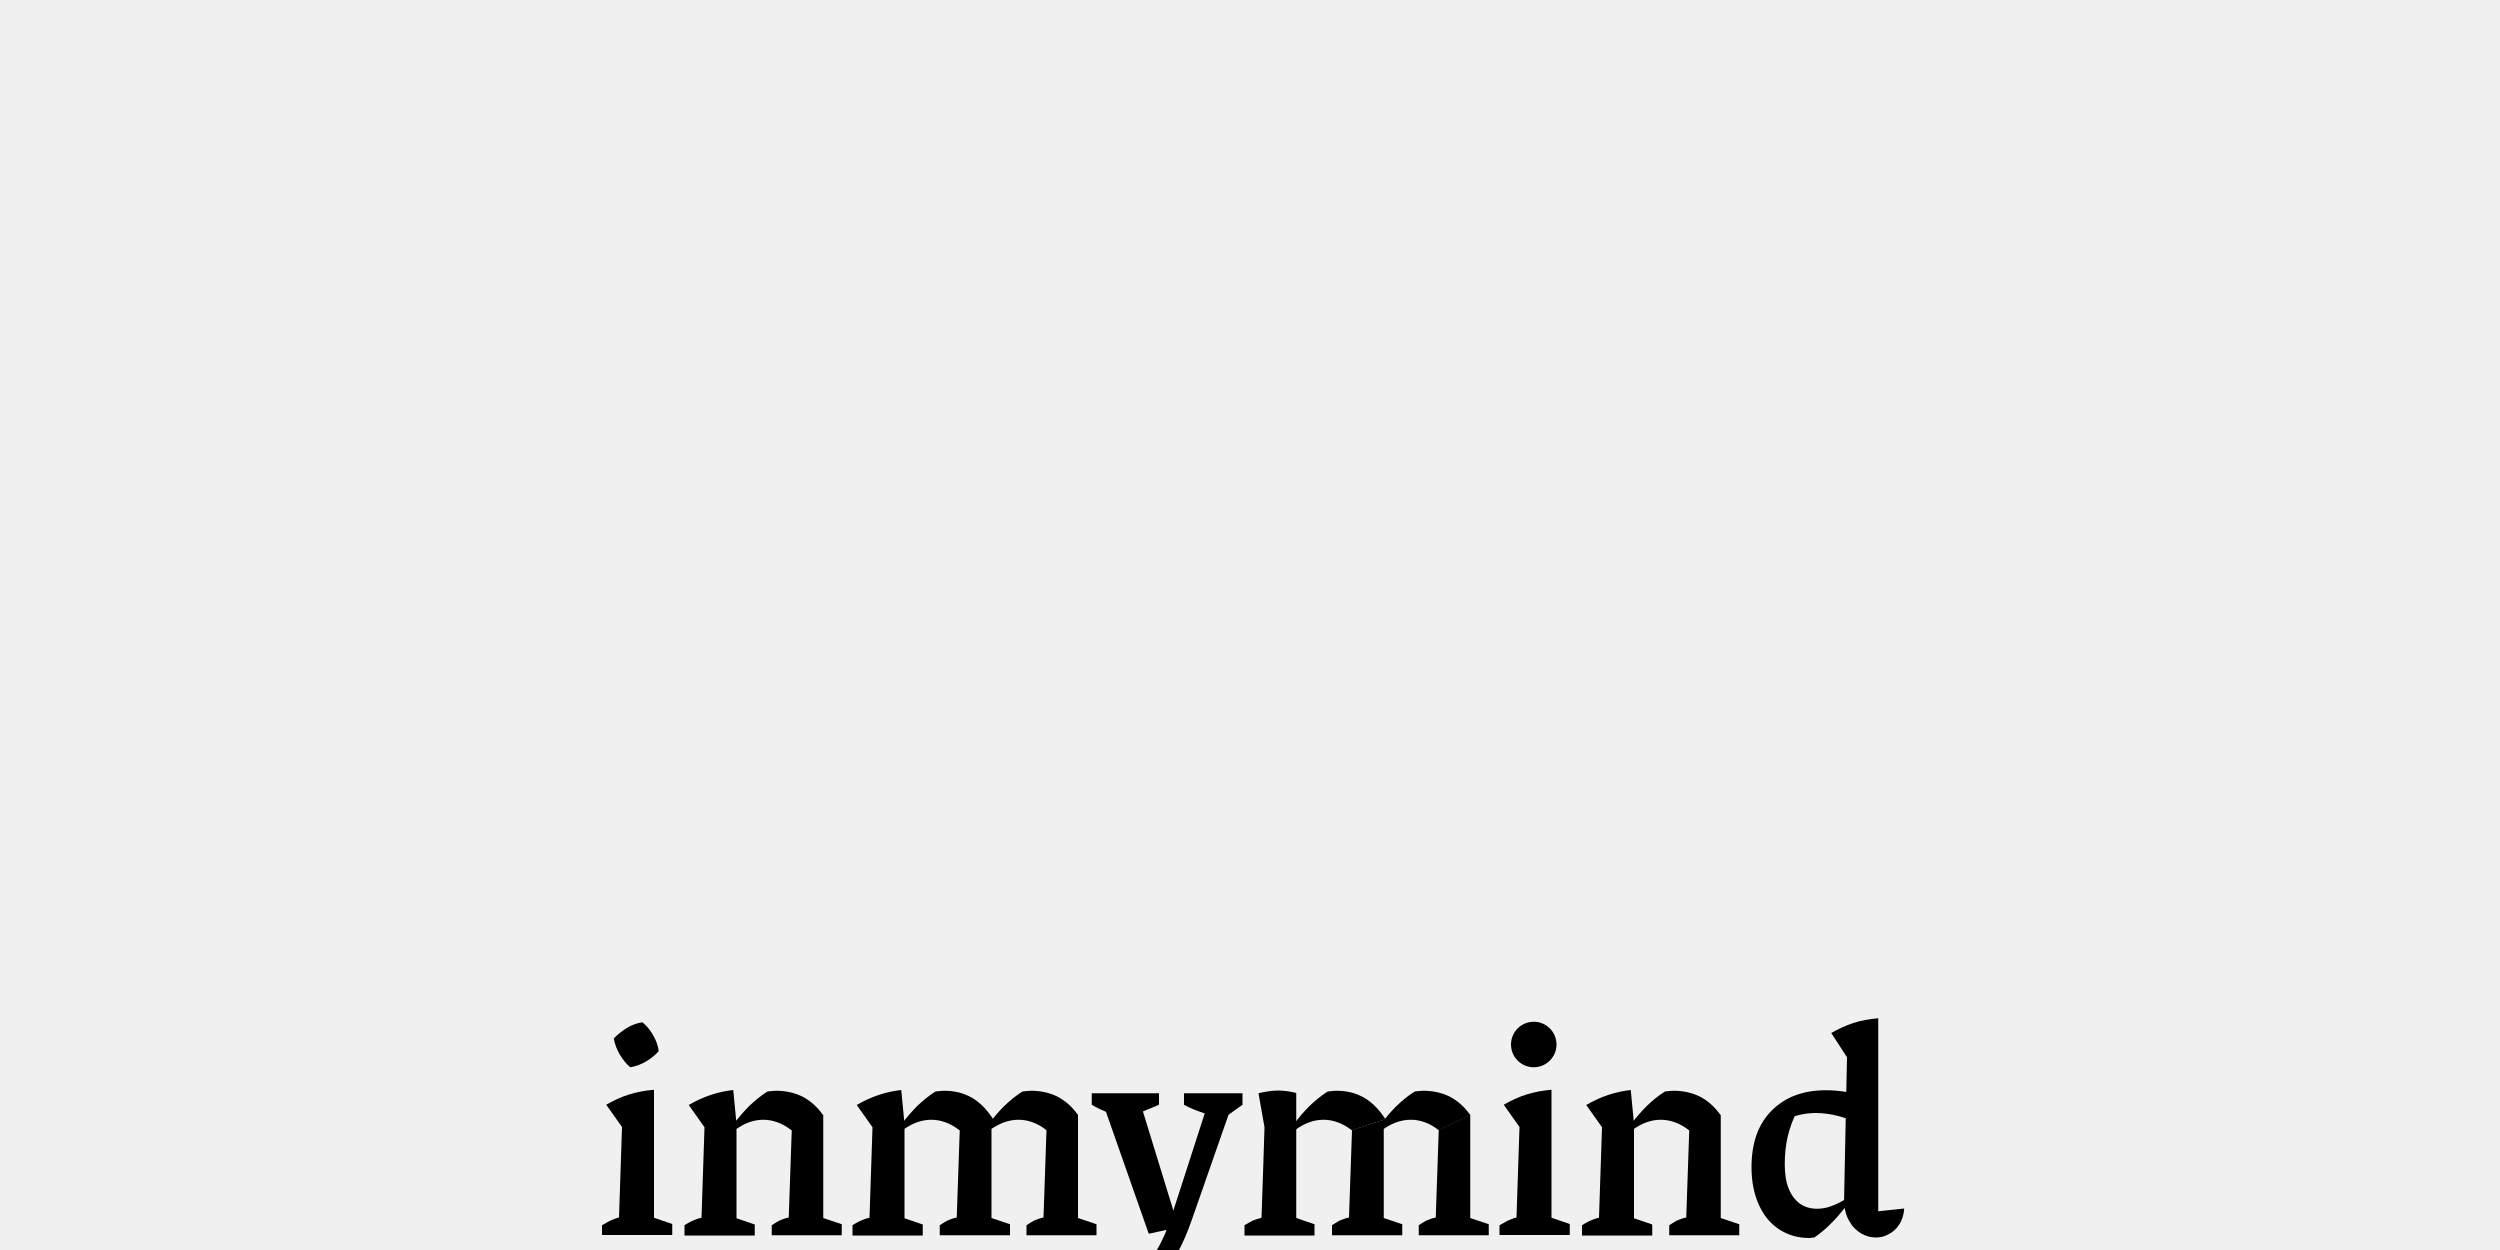
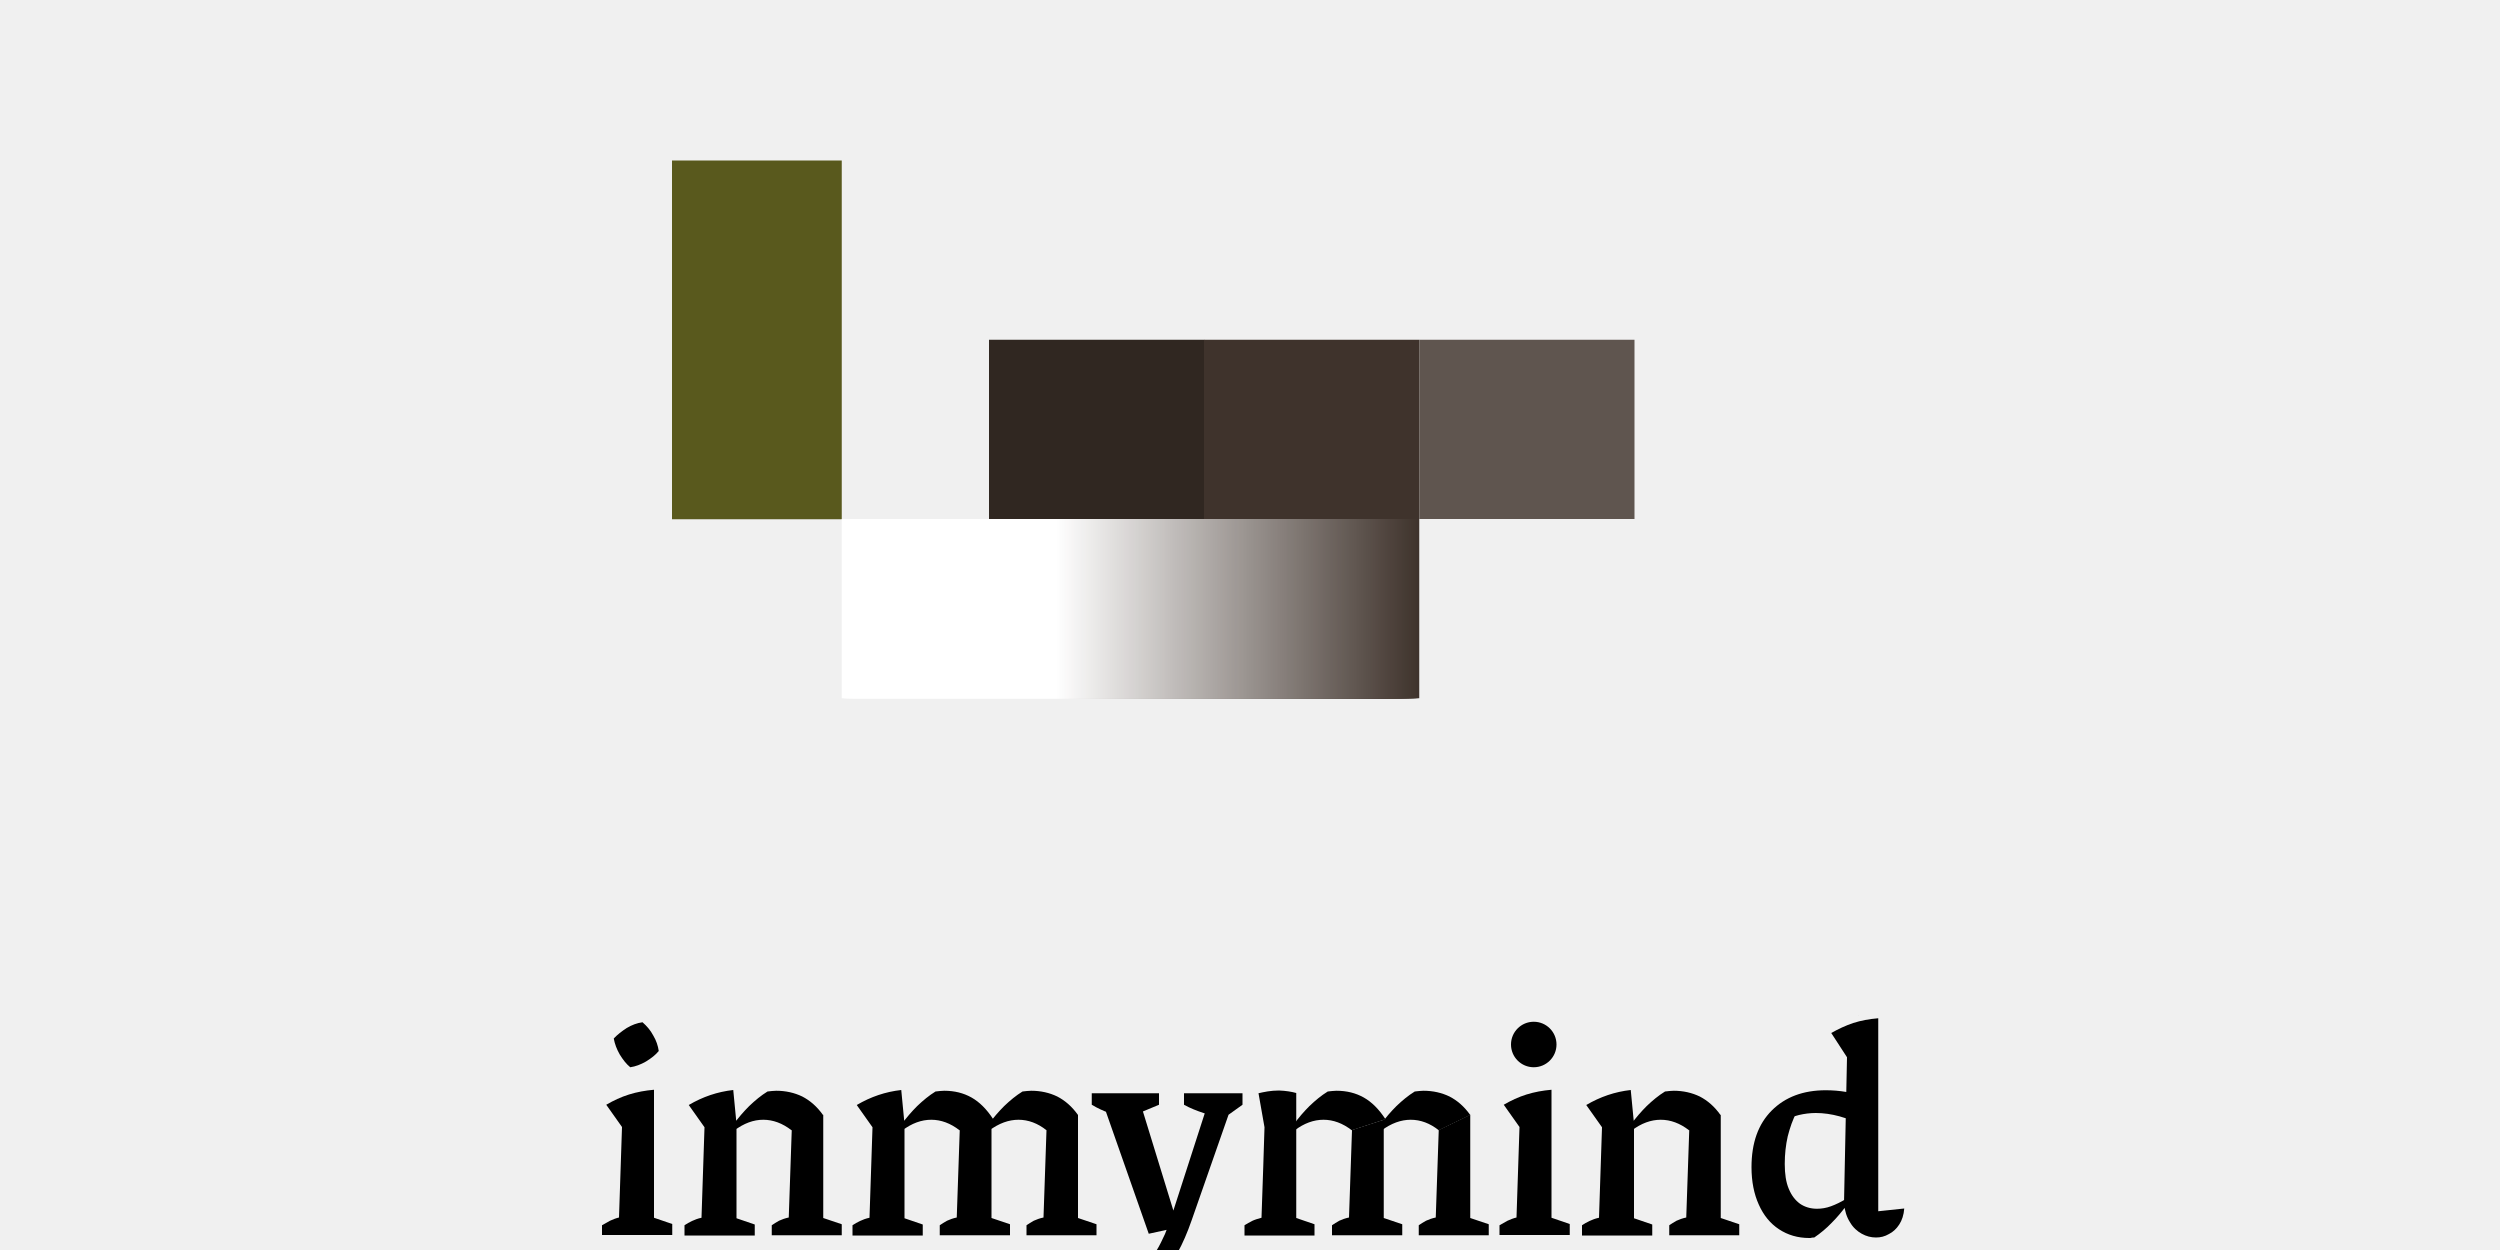
<svg xmlns="http://www.w3.org/2000/svg" version="1.1" id="Livello_1" x="0px" y="0px" viewBox="0 0 1000 500" style="enable-background:new 0 0 1000 500;" xml:space="preserve">
+   <style type="text/css">
+ 	.st0{fill:#59591D;}
+ 	.st1{fill:#302721;}
+ 	.st2{fill:#3F332C;}
+ 	.st3{fill:#5F554F;}
+ 	.st4{fill:#40342D;}
+ 	.st5{fill:#41352E;}
+ 	.st6{fill:#42362F;}
+ 	.st7{fill:#433730;}
+ 	.st8{fill:#443831;}
+ 	.st9{fill:#443932;}
+ 	.st10{fill:#453A33;}
+ 	.st11{fill:#463B34;}
+ 	.st12{fill:#473C35;}
+ 	.st13{fill:#483D36;}
+ 	.st14{fill:#493E37;}
+ 	.st15{fill:#4A3F38;}
+ 	.st16{fill:#4B4039;}
+ 	.st17{fill:#4C413A;}
+ 	.st18{fill:#4D423B;}
+ 	.st19{fill:#4E423C;}
+ 	.st20{fill:#4E433D;}
+ 	.st21{fill:#4F443E;}
+ 	.st22{fill:#50453F;}
+ 	.st23{fill:#514640;}
+ 	.st24{fill:#524741;}
+ 	.st25{fill:#534842;}
+ 	.st26{fill:#544943;}
+ 	.st27{fill:#554A44;}
+ 	.st28{fill:#564B45;}
+ 	.st29{fill:#574C46;}
+ 	.st30{fill:#584D47;}
+ 	.st31{fill:#584E48;}
+ 	.st32{fill:#594F49;}
+ 	.st33{fill:#5A504A;}
+ 	.st34{fill:#5B514B;}
+ 	.st35{fill:#5C524C;}
+ 	.st36{fill:#5D534D;}
+ 	.st37{fill:#5E544E;}
+ 	.st38{fill:#605650;}
+ 	.st39{fill:#615751;}
+ 	.st40{fill:#625852;}
+ 	.st41{fill:#625953;}
+ 	.st42{fill:#635A54;}
+ 	.st43{fill:#645B55;}
+ 	.st44{fill:#655C56;}
+ 	.st45{fill:#665D57;}
+ 	.st46{fill:#675E58;}
+ 	.st47{fill:#685F59;}
+ 	.st48{fill:#695F5A;}
+ 	.st49{fill:#6A605B;}
+ 	.st50{fill:#6B615C;}
+ 	.st51{fill:#6C625D;}
+ 	.st52{fill:#6C635E;}
+ 	.st53{fill:#6D645F;}
+ 	.st54{fill:#6E6560;}
+ 	.st55{fill:#6F6661;}
+ 	.st56{fill:#706762;}
+ 	.st57{fill:#716863;}
+ 	.st58{fill:#726964;}
+ 	.st59{fill:#736A65;}
+ 	.st60{fill:#746B66;}
+ 	.st61{fill:#756C67;}
+ 	.st62{fill:#766D68;}
+ 	.st63{fill:#776E69;}
+ 	.st64{fill:#776F6A;}
+ 	.st65{fill:#78706B;}
+ 	.st66{fill:#79716C;}
+ 	.st67{fill:#7A726D;}
+ 	.st68{fill:#7B736E;}
+ 	.st69{fill:#7C746F;}
+ 	.st70{fill:#7D7570;}
+ 	.st71{fill:#7E7671;}
+ 	.st72{fill:#7F7772;}
+ 	.st73{fill:#807873;}
+ 	.st74{fill:#817974;}
+ 	.st75{fill:#817A75;}
+ 	.st76{fill:#827B76;}
+ 	.st77{fill:#837C77;}
+ 	.st78{fill:#847C78;}
+ 	.st79{fill:#857D79;}
+ 	.st80{fill:#867E7A;}
+ 	.st81{fill:#877F7B;}
+ 	.st82{fill:#88807C;}
+ 	.st83{fill:#89817D;}
+ 	.st84{fill:#8A827E;}
+ 	.st85{fill:#8B837F;}
+ 	.st86{fill:#8B8480;}
+ 	.st87{fill:#8C8581;}
+ 	.st88{fill:#8D8682;}
+ 	.st89{fill:#8E8783;}
+ 	.st90{fill:#8F8884;}
+ 	.st91{fill:#908985;}
+ 	.st92{fill:#918A86;}
+ 	.st93{fill:#928B87;}
+ 	.st94{fill:#938C88;}
+ 	.st95{fill:#948D89;}
+ 	.st96{fill:#958E8A;}
+ 	.st97{fill:#958F8B;}
+ 	.st98{fill:#96908C;}
+ 	.st99{fill:#97918D;}
+ 	.st100{fill:#98928E;}
+ 	.st101{fill:#99938F;}
+ 	.st102{fill:#9A9490;}
+ 	.st103{fill:#9B9591;}
+ 	.st104{fill:#9C9692;}
+ 	.st105{fill:#9D9793;}
+ 	.st106{fill:#9E9894;}
+ 	.st107{fill:#9F9995;}
+ 	.st108{fill:#9F9996;}
+ 	.st109{fill:#A09A97;}
+ 	.st110{fill:#A19B98;}
+ 	.st111{fill:#A29C99;}
+ 	.st112{fill:#A39D9A;}
+ 	.st113{fill:#A49E9B;}
+ 	.st114{fill:#A59F9C;}
+ 	.st115{fill:#A6A09D;}
+ 	.st116{fill:#A7A19E;}
+ 	.st117{fill:#A8A29F;}
+ 	.st118{fill:#A9A3A0;}
+ 	.st119{fill:#A9A4A1;}
+ 	.st120{fill:#AAA5A2;}
+ 	.st121{fill:#ABA6A3;}
+ 	.st122{fill:#ACA7A4;}
+ 	.st123{fill:#ADA8A5;}
+ 	.st124{fill:#AEA9A6;}
+ 	.st125{fill:#AFAAA7;}
+ 	.st126{fill:#B0ABA8;}
+ 	.st127{fill:#B1ACA9;}
+ 	.st128{fill:#B2ADAA;}
+ 	.st129{fill:#B3AEAB;}
+ 	.st130{fill:#B3AFAC;}
+ 	.st131{fill:#B4B0AD;}
+ 	.st132{fill:#B5B1AE;}
+ 	.st133{fill:#B6B2AF;}
+ 	.st134{fill:#B7B3B0;}
+ 	.st135{fill:#B8B4B1;}
+ 	.st136{fill:#B9B5B2;}
+ 	.st137{fill:#BAB6B3;}
+ 	.st138{fill:#BBB6B4;}
+ 	.st139{fill:#BCB7B5;}
+ 	.st140{fill:#BDB8B6;}
+ 	.st141{fill:#BDB9B7;}
+ 	.st142{fill:#BEBAB8;}
+ 	.st143{fill:#BFBBB9;}
+ 	.st144{fill:#C0BCBA;}
+ 	.st145{fill:#C1BDBB;}
+ 	.st146{fill:#C2BEBC;}
+ 	.st147{fill:#C3BFBD;}
+ 	.st148{fill:#C4C0BE;}
+ 	.st149{fill:#C5C1BF;}
+ 	.st150{fill:#C6C2C0;}
+ 	.st151{fill:#C7C3C1;}
+ 	.st152{fill:#C7C4C2;}
+ 	.st153{fill:#C8C5C3;}
+ 	.st154{fill:#C9C6C4;}
+ 	.st155{fill:#CAC7C5;}
+ 	.st156{fill:#CBC8C6;}
+ 	.st157{fill:#CCC9C7;}
+ 	.st158{fill:#CDCAC8;}
+ 	.st159{fill:#CECBC9;}
+ 	.st160{fill:#CFCCCA;}
+ 	.st161{fill:#D0CDCB;}
+ 	.st162{fill:#D1CECC;}
+ 	.st163{fill:#D2CFCD;}
+ 	.st164{fill:#D2D0CE;}
+ 	.st165{fill:#D3D1CF;}
+ 	.st166{fill:#D4D2D0;}
+ 	.st167{fill:#D5D3D1;}
+ 	.st168{fill:#D6D3D2;}
+ 	.st169{fill:#D7D4D3;}
+ 	.st170{fill:#D8D5D4;}
+ 	.st171{fill:#D9D6D5;}
+ 	.st172{fill:#DAD7D6;}
+ 	.st173{fill:#DBD8D7;}
+ 	.st174{fill:#DCD9D8;}
+ 	.st175{fill:#DCDAD9;}
+ 	.st176{fill:#DDDBDA;}
+ 	.st177{fill:#DEDCDB;}
+ 	.st178{fill:#DFDDDC;}
+ 	.st179{fill:#E0DEDD;}
+ 	.st180{fill:#E1DFDE;}
+ 	.st181{fill:#E2E0DF;}
+ 	.st182{fill:#E3E1E0;}
+ 	.st183{fill:#E4E2E1;}
+ 	.st184{fill:#E5E3E2;}
+ 	.st185{fill:#E6E4E3;}
+ 	.st186{fill:#E6E5E4;}
+ 	.st187{fill:#E7E6E5;}
+ 	.st188{fill:#E8E7E6;}
+ 	.st189{fill:#E9E8E7;}
+ 	.st190{fill:#EAE9E8;}
+ 	.st191{fill:#EBEAE9;}
+ 	.st192{fill:#ECEBEA;}
+ 	.st193{fill:#EDECEB;}
+ 	.st194{fill:#EEEDEC;}
+ 	.st195{fill:#EFEEED;}
+ 	.st196{fill:#F0EFEE;}
+ 	.st197{fill:#F0F0EF;}
+ 	.st198{fill:#F1F0F0;}
+ 	.st199{fill:#F2F1F1;}
+ 	.st200{fill:#F3F2F2;}
+ 	.st201{fill:#F4F3F3;}
+ 	.st202{fill:#F5F4F4;}
+ 	.st203{fill:#F6F5F5;}
+ 	.st204{fill:#F7F6F6;}
+ 	.st205{fill:#F8F7F7;}
+ 	.st206{fill:#F9F8F8;}
+ 	.st207{fill:#FAF9F9;}
+ 	.st208{fill:#FAFAFA;}
+ 	.st209{fill:#FBFBFB;}
+ 	.st210{fill:#FCFCFC;}
+ 	.st211{fill:#FDFDFD;}
+ 	.st212{fill:#FEFEFE;}
+ 	.st213{fill:#FFFFFF;}
+ </style>
  <g>
    <path d="M240.8,494.2v-4.1c1-0.6,2.1-1.2,3.2-1.8c1.1-0.5,2.3-1,3.6-1.3l1.2-36.2l-6.3-8.9c2.9-1.7,5.9-3.1,9.1-4.1   c3.2-1,6.5-1.6,10-1.9v51.2l7.3,2.5v4.4H240.8z M257,408.9c1.7,1.5,3.2,3.2,4.3,5.3c1.2,2,1.9,4.1,2.2,6.2c-1.3,1.6-3,2.9-5.1,4.2   c-2.1,1.2-4.2,2-6.3,2.3c-1.6-1.3-2.9-3-4.2-5.1c-1.2-2.1-2-4.2-2.4-6.4c1.5-1.6,3.2-2.9,5.2-4.2C252.7,410,254.8,409.2,257,408.9z   " />
    <path d="M273.8,494.2v-4.1c0.9-0.6,1.9-1.2,3-1.7c1.1-0.5,2.3-1,3.8-1.3l1.2-36.2l-6.3-8.9c5.6-3.3,11.5-5.3,17.8-6l1.3,13.5v37.8   l7.3,2.5v4.4H273.8z M293.7,452.2l-0.4-2.3c2-2.8,4.2-5.3,6.4-7.5c2.3-2.2,4.7-4.2,7.3-5.8c0.6-0.1,1.2-0.1,1.8-0.2   c0.6,0,1.1-0.1,1.7-0.1c3.8,0,7.3,0.8,10.4,2.3c3.1,1.6,5.9,4,8.3,7.4l-12.6,6.1c-3.6-2.8-7.4-4.2-11.3-4.2   C301.4,447.9,297.6,449.3,293.7,452.2z M308.7,494.2v-4.1c0.9-0.6,1.8-1.2,2.9-1.8c1.1-0.5,2.4-1,3.9-1.3l1.2-35l12.6-6.1v41.3   l7.4,2.5v4.4H308.7z" />
    <path d="M341,494.2v-4.1c0.9-0.6,1.9-1.2,3-1.7c1.1-0.5,2.3-1,3.8-1.3l1.2-36.2l-6.3-8.9c5.6-3.3,11.5-5.3,17.8-6l1.3,13.5v37.8   l7.3,2.5v4.4H341z M383.8,452.1c-3.6-2.8-7.4-4.2-11.3-4.2c-3.9,0-7.8,1.4-11.6,4.3l-0.4-2.3c2-2.8,4.2-5.3,6.4-7.5   c2.3-2.2,4.7-4.2,7.3-5.8c0.6-0.1,1.2-0.1,1.8-0.2c0.6,0,1.1-0.1,1.7-0.1c4.1,0,7.7,0.9,10.9,2.7c3.2,1.8,6.1,4.7,8.7,8.7   L383.8,452.1z M375.9,494.2v-4.1c0.9-0.6,1.8-1.2,2.9-1.8c1.1-0.5,2.4-1,3.9-1.3l1.2-35l13.6-4.4l-0.9,2.2v37.4l7.4,2.5v4.4H375.9z    M418.6,452.1c-3.5-2.8-7.3-4.2-11.2-4.2c-3.9,0-7.8,1.4-11.7,4.3l-0.4-2.3c2-2.8,4.2-5.3,6.4-7.5c2.3-2.2,4.7-4.2,7.3-5.8   c0.6-0.1,1.2-0.1,1.8-0.2c0.6,0,1.1-0.1,1.7-0.1c3.8,0,7.3,0.8,10.4,2.3c3.1,1.6,5.9,4,8.3,7.4L418.6,452.1z M410.6,494.2v-4.1   c0.9-0.6,1.8-1.2,2.9-1.8c1.1-0.5,2.4-1,3.9-1.3l1.2-35l12.6-6.1v41.3l7.4,2.5v4.4H410.6z" />
    <path d="M434.5,515.1l0.8-9.4l22.3,1.5c1.9-2.4,3.6-4.7,4.9-6.8c1.3-2.1,2.4-4.4,3.5-6.8c1-2.4,2-5.2,3-8.3l15.1-46.8h9.9   L476.7,488c-3.5,10.1-7.6,17.5-12.4,22.3c-4.8,4.8-10.5,7.3-17.1,7.3c-1.9,0-3.9-0.2-6-0.6C439.1,516.5,436.8,515.9,434.5,515.1z    M450.9,447.2c-2.5-0.5-4.9-1.1-7.3-2c-2.3-0.9-4.6-1.9-6.9-3.3v-4.6h26.9v4.6L450.9,447.2z M459.5,493.5l-19.3-55h15.1l16.1,52.4   L459.5,493.5z M489.6,447.2c-2.7-0.5-5.5-1.1-8.2-2c-2.7-0.9-5.3-1.9-7.8-3.3v-4.6H497v4.6L489.6,447.2z" />
    <path d="M540.7,452.1c-3.6-2.8-7.4-4.2-11.3-4.2c-3.9,0-7.8,1.4-11.6,4.3l-0.4-2.3c2-2.8,4.2-5.3,6.4-7.5c2.3-2.2,4.7-4.2,7.3-5.8   c0.6-0.1,1.2-0.1,1.8-0.2c0.6,0,1.1-0.1,1.7-0.1c4.1,0,7.7,0.9,10.9,2.7c3.2,1.8,6.1,4.7,8.7,8.7L540.7,452.1z" />
    <path d="M532.8,494.2v-4.1c0.9-0.6,1.8-1.2,2.9-1.8c1.1-0.5,2.4-1,3.9-1.3l1.2-35l13.6-4.4l-0.9,2.2v37.4l7.4,2.5v4.4H532.8z" />
    <path d="M575.5,452.1c-3.5-2.8-7.3-4.2-11.2-4.2c-3.9,0-7.8,1.4-11.7,4.3l-0.4-2.3c2-2.8,4.2-5.3,6.4-7.5c2.3-2.2,4.7-4.2,7.3-5.8   c0.6-0.1,1.2-0.1,1.8-0.2c0.6,0,1.1-0.1,1.7-0.1c3.8,0,7.3,0.8,10.4,2.3c3.1,1.6,5.9,4,8.3,7.4L575.5,452.1z" />
    <path d="M567.5,494.2v-4.1c0.9-0.6,1.8-1.2,2.9-1.8c1.1-0.5,2.4-1,3.9-1.3l1.2-35l12.6-6.1v41.3l7.4,2.5v4.4H567.5z" />
    <path d="M503.4,437.3l2.4,13.6l-0.5,15.8l-0.7,20.4c-1.5,0.4-2.8,0.8-3.8,1.3c-1,0.5-2,1.1-3,1.7v4.1h28v-4.5l-7.3-2.5l0-50   c-1.8-0.5-4.1-0.9-6.9-1C508.3,436.2,505.5,436.8,503.4,437.3z" />
    <path d="M599.8,494.2v-4.1c1-0.6,2.1-1.2,3.2-1.8c1.1-0.5,2.3-1,3.6-1.3l1.2-36.2l-6.3-8.9c2.9-1.7,5.9-3.1,9.1-4.1   c3.2-1,6.5-1.6,10-1.9v51.2l7.3,2.5v4.4H599.8z" />
    <path d="M632.8,494.2v-4.1c0.9-0.6,1.9-1.2,3-1.7c1.1-0.5,2.3-1,3.8-1.3l1.2-36.2l-6.3-8.9c5.6-3.3,11.5-5.3,17.8-6l1.3,13.5v37.8   l7.3,2.5v4.4H632.8z M652.7,452.2l-0.4-2.3c2-2.8,4.2-5.3,6.4-7.5c2.3-2.2,4.7-4.2,7.3-5.8c0.6-0.1,1.2-0.1,1.8-0.2   c0.6,0,1.1-0.1,1.7-0.1c3.8,0,7.3,0.8,10.4,2.3c3.1,1.6,5.9,4,8.3,7.4l-12.6,6.1c-3.6-2.8-7.4-4.2-11.3-4.2   C660.4,447.9,656.5,449.3,652.7,452.2z M667.7,494.2v-4.1c0.9-0.6,1.8-1.2,2.9-1.8c1.1-0.5,2.4-1,3.9-1.3l1.2-35l12.6-6.1v41.3   l7.4,2.5v4.4H667.7z" />
    <path d="M723.7,495.2c-4.6,0-8.6-1.2-12.1-3.5c-3.5-2.3-6.2-5.6-8.1-9.9c-1.9-4.2-2.9-9.2-2.9-14.9c0-9.8,2.7-17.3,8.1-22.7   s12.6-8.1,21.6-8.1c2.7,0,5.4,0.2,8.3,0.7c2.9,0.5,5.8,1.2,8.9,2.1l-1.8,11.6c-6.7-3.5-13.2-5.3-19.4-5.3c-2.3,0-4.6,0.3-6.7,0.8   c-2.1,0.5-4.3,1.4-6.4,2.5l5.4-3.5c-1.5,2.8-2.6,6-3.5,9.5c-0.8,3.5-1.2,7.2-1.2,11.1c0,4,0.5,7.3,1.6,9.9c1.1,2.7,2.6,4.6,4.5,6   c1.9,1.3,4.2,2,6.8,2c1.8,0,3.7-0.3,5.6-1c1.9-0.7,4-1.7,6.1-3v2.8c-1.7,2.3-3.6,4.6-5.8,6.8c-2.1,2.2-4.5,4.2-7,5.9   c-0.4,0-0.7,0-1.1,0.1C724.4,495.2,724.1,495.2,723.7,495.2z M750.4,495c-2,0-3.9-0.5-5.7-1.5s-3.5-2.5-4.7-4.6   c-1.3-2-2.1-4.5-2.4-7.5l1.2-58.5l-6.3-9.7c2.8-1.6,5.8-3,8.8-4c3.1-1,6.4-1.6,10-1.9v77.2l10.4-1.1c-0.2,2.6-0.9,4.7-2,6.4   c-1.1,1.7-2.5,3-4.1,3.8C753.9,494.6,752.2,495,750.4,495z M743.4,406.3l-0.1-0.1h0.1V406.3z" />
  </g>
  <circle cx="613.5" cy="417.8" r="9.1" />
+   <rect x="268.8" y="64.2" class="st0" width="67.9" height="143.5" />
+   <rect x="395.6" y="135.9" class="st1" width="86.1" height="71.7" />
+   <rect x="481.6" y="135.9" class="st2" width="86.1" height="71.7" />
+   <rect x="567.7" y="135.9" class="st3" width="86.1" height="71.7" />
+   <g>
+     <rect x="481.6" y="207.6" class="st2" width="86.1" height="71.7" />
+     <rect x="480.9" y="207.6" class="st4" width="86.1" height="71.7" />
+     <rect x="480.2" y="207.6" class="st5" width="86.1" height="71.7" />
+     <rect x="479.6" y="207.6" class="st6" width="86.1" height="71.7" />
+     <rect x="478.9" y="207.6" class="st7" width="86.1" height="71.7" />
+     <rect x="478.2" y="207.6" class="st8" width="86.1" height="71.7" />
+     <rect x="477.5" y="207.6" class="st9" width="86.1" height="71.7" />
+     <rect x="476.8" y="207.6" class="st10" width="86.1" height="71.7" />
+     <rect x="476.1" y="207.6" class="st11" width="86.1" height="71.7" />
+     <rect x="475.4" y="207.6" class="st12" width="86.1" height="71.7" />
+     <rect x="474.7" y="207.6" class="st13" width="86.1" height="71.7" />
+     <rect x="474.1" y="207.6" class="st14" width="86.1" height="71.7" />
+     <rect x="473.4" y="207.6" class="st15" width="86.1" height="71.7" />
+     <rect x="472.7" y="207.6" class="st16" width="86.1" height="71.7" />
+     <rect x="472" y="207.6" class="st17" width="86.1" height="71.7" />
+     <rect x="471.3" y="207.6" class="st18" width="86.1" height="71.7" />
+     <rect x="470.6" y="207.6" class="st19" width="86.1" height="71.7" />
+     <rect x="469.9" y="207.6" class="st20" width="86.1" height="71.7" />
+     <rect x="469.3" y="207.6" class="st21" width="86.1" height="71.7" />
+     <rect x="468.6" y="207.6" class="st22" width="86.1" height="71.7" />
+     <rect x="467.9" y="207.6" class="st23" width="86.1" height="71.7" />
+     <rect x="467.2" y="207.6" class="st24" width="86.1" height="71.7" />
+     <rect x="466.5" y="207.6" class="st25" width="86.1" height="71.7" />
+     <rect x="465.8" y="207.6" class="st26" width="86.1" height="71.7" />
+     <rect x="465.1" y="207.6" class="st27" width="86.1" height="71.7" />
+     <rect x="464.4" y="207.6" class="st28" width="86.1" height="71.7" />
+     <rect x="463.8" y="207.6" class="st29" width="86.1" height="71.7" />
+     <rect x="463.1" y="207.6" class="st30" width="86.1" height="71.7" />
+     <rect x="462.4" y="207.6" class="st31" width="86.1" height="71.7" />
+     <rect x="461.7" y="207.6" class="st32" width="86.1" height="71.7" />
+     <rect x="461" y="207.6" class="st33" width="86.1" height="71.7" />
+     <rect x="460.3" y="207.6" class="st34" width="86.1" height="71.7" />
+     <rect x="459.6" y="207.6" class="st35" width="86.1" height="71.7" />
+     <rect x="458.9" y="207.6" class="st36" width="86.1" height="71.7" />
+     <rect x="458.3" y="207.6" class="st37" width="86.1" height="71.7" />
+     <rect x="457.6" y="207.6" class="st3" width="86.1" height="71.7" />
+     <rect x="456.9" y="207.6" class="st38" width="86.1" height="71.7" />
+     <rect x="456.2" y="207.6" class="st39" width="86.1" height="71.7" />
+     <rect x="455.5" y="207.6" class="st40" width="86.1" height="71.7" />
+     <rect x="454.8" y="207.6" class="st41" width="86.1" height="71.7" />
+     <rect x="454.1" y="207.6" class="st42" width="86.1" height="71.7" />
+     <rect x="453.5" y="207.6" class="st43" width="86.1" height="71.7" />
+     <rect x="452.8" y="207.6" class="st44" width="86.1" height="71.7" />
+     <rect x="452.1" y="207.6" class="st45" width="86.1" height="71.7" />
+     <rect x="451.4" y="207.6" class="st46" width="86.1" height="71.7" />
+     <rect x="450.7" y="207.6" class="st47" width="86.1" height="71.7" />
+     <rect x="450" y="207.6" class="st48" width="86.1" height="71.7" />
+     <rect x="449.3" y="207.6" class="st49" width="86.1" height="71.7" />
+     <rect x="448.6" y="207.6" class="st50" width="86.1" height="71.7" />
+     <rect x="448" y="207.6" class="st51" width="86.1" height="71.7" />
+     <rect x="447.3" y="207.6" class="st52" width="86.1" height="71.7" />
+     <rect x="446.6" y="207.6" class="st53" width="86.1" height="71.7" />
+     <rect x="445.9" y="207.6" class="st54" width="86.1" height="71.7" />
+     <rect x="445.2" y="207.6" class="st55" width="86.1" height="71.7" />
+     <rect x="444.5" y="207.6" class="st56" width="86.1" height="71.7" />
+     <rect x="443.8" y="207.6" class="st57" width="86.1" height="71.7" />
+     <rect x="443.1" y="207.6" class="st58" width="86.1" height="71.7" />
+     <rect x="442.5" y="207.6" class="st59" width="86.1" height="71.7" />
+     <rect x="441.8" y="207.6" class="st60" width="86.1" height="71.7" />
+     <rect x="441.1" y="207.6" class="st61" width="86.1" height="71.7" />
+     <rect x="440.4" y="207.6" class="st62" width="86.1" height="71.7" />
+     <rect x="439.7" y="207.6" class="st63" width="86.1" height="71.7" />
+     <rect x="439" y="207.6" class="st64" width="86.1" height="71.7" />
+     <rect x="438.3" y="207.6" class="st65" width="86.1" height="71.7" />
+     <rect x="437.7" y="207.6" class="st66" width="86.1" height="71.7" />
+     <rect x="437" y="207.6" class="st67" width="86.1" height="71.7" />
+     <rect x="436.3" y="207.6" class="st68" width="86.1" height="71.7" />
+     <rect x="435.6" y="207.6" class="st69" width="86.1" height="71.7" />
+     <rect x="434.9" y="207.6" class="st70" width="86.1" height="71.7" />
+     <rect x="434.2" y="207.6" class="st71" width="86.1" height="71.7" />
+     <rect x="433.5" y="207.6" class="st72" width="86.1" height="71.7" />
+     <rect x="432.8" y="207.6" class="st73" width="86.1" height="71.7" />
+     <rect x="432.2" y="207.6" class="st74" width="86.1" height="71.7" />
+     <rect x="431.5" y="207.6" class="st75" width="86.1" height="71.7" />
+     <rect x="430.8" y="207.6" class="st76" width="86.1" height="71.7" />
+     <rect x="430.1" y="207.6" class="st77" width="86.1" height="71.7" />
+     <rect x="429.4" y="207.6" class="st78" width="86.1" height="71.7" />
+     <rect x="428.7" y="207.6" class="st79" width="86.1" height="71.7" />
+     <rect x="428" y="207.6" class="st80" width="86.1" height="71.7" />
+     <rect x="427.3" y="207.6" class="st81" width="86.1" height="71.7" />
+     <rect x="426.7" y="207.6" class="st82" width="86.1" height="71.7" />
+     <rect x="426" y="207.6" class="st83" width="86.1" height="71.7" />
+     <rect x="425.3" y="207.6" class="st84" width="86.1" height="71.7" />
+     <rect x="424.6" y="207.6" class="st85" width="86.1" height="71.7" />
+     <rect x="423.9" y="207.6" class="st86" width="86.1" height="71.7" />
+     <rect x="423.2" y="207.6" class="st87" width="86.1" height="71.7" />
+     <rect x="422.5" y="207.6" class="st88" width="86.1" height="71.7" />
+     <rect x="421.9" y="207.6" class="st89" width="86.1" height="71.7" />
+     <rect x="421.2" y="207.6" class="st90" width="86.1" height="71.7" />
+     <rect x="420.5" y="207.6" class="st91" width="86.1" height="71.7" />
+     <rect x="419.8" y="207.6" class="st92" width="86.1" height="71.7" />
+     <rect x="419.1" y="207.6" class="st93" width="86.1" height="71.7" />
+     <rect x="418.4" y="207.6" class="st94" width="86.1" height="71.7" />
+     <rect x="417.7" y="207.6" class="st95" width="86.1" height="71.7" />
+     <rect x="417" y="207.6" class="st96" width="86.1" height="71.7" />
+     <rect x="416.4" y="207.6" class="st97" width="86.1" height="71.7" />
+     <rect x="415.7" y="207.6" class="st98" width="86.1" height="71.7" />
+     <rect x="415" y="207.6" class="st99" width="86.1" height="71.7" />
+     <rect x="414.3" y="207.6" class="st100" width="86.1" height="71.7" />
+     <rect x="413.6" y="207.6" class="st101" width="86.1" height="71.7" />
+     <rect x="412.9" y="207.6" class="st102" width="86.1" height="71.7" />
+     <rect x="412.2" y="207.6" class="st103" width="86.1" height="71.7" />
+     <rect x="411.5" y="207.6" class="st104" width="86.1" height="71.7" />
+     <rect x="410.9" y="207.6" class="st105" width="86.1" height="71.7" />
+     <rect x="410.2" y="207.6" class="st106" width="86.1" height="71.7" />
+     <rect x="409.5" y="207.6" class="st107" width="86.1" height="71.7" />
+     <rect x="408.8" y="207.6" class="st108" width="86.1" height="71.7" />
+     <rect x="408.1" y="207.6" class="st109" width="86.1" height="71.7" />
+     <rect x="407.4" y="207.6" class="st110" width="86.1" height="71.7" />
+     <rect x="406.7" y="207.6" class="st111" width="86.1" height="71.7" />
+     <rect x="406.1" y="207.6" class="st112" width="86.1" height="71.7" />
+     <rect x="405.4" y="207.6" class="st113" width="86.1" height="71.7" />
+     <rect x="404.7" y="207.6" class="st114" width="86.1" height="71.7" />
+     <rect x="404" y="207.6" class="st115" width="86.1" height="71.7" />
+     <rect x="403.3" y="207.6" class="st116" width="86.1" height="71.7" />
+     <rect x="402.6" y="207.6" class="st117" width="86.1" height="71.7" />
+     <rect x="401.9" y="207.6" class="st118" width="86.1" height="71.7" />
+     <rect x="401.2" y="207.6" class="st119" width="86.1" height="71.7" />
+     <rect x="400.6" y="207.6" class="st120" width="86.1" height="71.7" />
+     <rect x="399.9" y="207.6" class="st121" width="86.1" height="71.7" />
+     <rect x="399.2" y="207.6" class="st122" width="86.1" height="71.7" />
+     <rect x="398.5" y="207.6" class="st123" width="86.1" height="71.7" />
+     <rect x="397.8" y="207.6" class="st124" width="86.1" height="71.7" />
+     <rect x="397.1" y="207.6" class="st125" width="86.1" height="71.7" />
+     <rect x="396.4" y="207.6" class="st126" width="86.1" height="71.7" />
+     <rect x="395.7" y="207.6" class="st127" width="86.1" height="71.7" />
+     <rect x="395.1" y="207.6" class="st128" width="86.1" height="71.7" />
+     <rect x="394.4" y="207.6" class="st129" width="86.1" height="71.7" />
+     <rect x="393.7" y="207.6" class="st130" width="86.1" height="71.7" />
+     <rect x="393" y="207.6" class="st131" width="86.1" height="71.7" />
+     <rect x="392.3" y="207.6" class="st132" width="86.1" height="71.7" />
+     <rect x="391.6" y="207.6" class="st133" width="86.1" height="71.7" />
+     <rect x="390.9" y="207.6" class="st134" width="86.1" height="71.7" />
+     <rect x="390.3" y="207.6" class="st135" width="86.1" height="71.7" />
+     <rect x="389.6" y="207.6" class="st136" width="86.1" height="71.7" />
+     <rect x="388.9" y="207.6" class="st137" width="86.1" height="71.7" />
+     <rect x="388.2" y="207.6" class="st138" width="86.1" height="71.7" />
+     <rect x="387.5" y="207.6" class="st139" width="86.1" height="71.7" />
+     <rect x="386.8" y="207.6" class="st140" width="86.1" height="71.7" />
+     <rect x="386.1" y="207.6" class="st141" width="86.1" height="71.7" />
+     <rect x="385.4" y="207.6" class="st142" width="86.1" height="71.7" />
+     <rect x="384.8" y="207.6" class="st143" width="86.1" height="71.7" />
+     <rect x="384.1" y="207.6" class="st144" width="86.1" height="71.7" />
+     <rect x="383.4" y="207.6" class="st145" width="86.1" height="71.7" />
+     <rect x="382.7" y="207.6" class="st146" width="86.1" height="71.7" />
+     <rect x="382" y="207.6" class="st147" width="86.1" height="71.7" />
+     <rect x="381.3" y="207.6" class="st148" width="86.1" height="71.7" />
+     <rect x="380.6" y="207.6" class="st149" width="86.1" height="71.7" />
+     <rect x="379.9" y="207.6" class="st150" width="86.1" height="71.7" />
+     <rect x="379.3" y="207.6" class="st151" width="86.1" height="71.7" />
+     <rect x="378.6" y="207.6" class="st152" width="86.1" height="71.7" />
+     <rect x="377.9" y="207.6" class="st153" width="86.1" height="71.7" />
+     <rect x="377.2" y="207.6" class="st154" width="86.1" height="71.7" />
+     <rect x="376.5" y="207.6" class="st155" width="86.1" height="71.7" />
+     <rect x="375.8" y="207.6" class="st156" width="86.1" height="71.7" />
+     <rect x="375.1" y="207.6" class="st157" width="86.1" height="71.7" />
+     <rect x="374.5" y="207.6" class="st158" width="86.1" height="71.7" />
+     <rect x="373.8" y="207.6" class="st159" width="86.1" height="71.7" />
+     <rect x="373.1" y="207.6" class="st160" width="86.1" height="71.7" />
+     <rect x="372.4" y="207.6" class="st161" width="86.1" height="71.7" />
+     <rect x="371.7" y="207.6" class="st162" width="86.1" height="71.7" />
+     <rect x="371" y="207.6" class="st163" width="86.1" height="71.7" />
+     <rect x="370.3" y="207.6" class="st164" width="86.1" height="71.7" />
+     <rect x="369.6" y="207.6" class="st165" width="86.1" height="71.7" />
+     <rect x="369" y="207.6" class="st166" width="86.1" height="71.7" />
+     <rect x="368.3" y="207.6" class="st167" width="86.1" height="71.7" />
+     <rect x="367.6" y="207.6" class="st168" width="86.1" height="71.7" />
+     <rect x="366.9" y="207.6" class="st169" width="86.1" height="71.7" />
+     <rect x="366.2" y="207.6" class="st170" width="86.1" height="71.7" />
+     <rect x="365.5" y="207.6" class="st171" width="86.1" height="71.7" />
+     <rect x="364.8" y="207.6" class="st172" width="86.1" height="71.7" />
+     <rect x="364.1" y="207.6" class="st173" width="86.1" height="71.7" />
+     <rect x="363.5" y="207.6" class="st174" width="86.1" height="71.7" />
+     <rect x="362.8" y="207.6" class="st175" width="86.1" height="71.7" />
+     <rect x="362.1" y="207.6" class="st176" width="86.1" height="71.7" />
+     <rect x="361.4" y="207.6" class="st177" width="86.1" height="71.7" />
+     <rect x="360.7" y="207.6" class="st178" width="86.1" height="71.7" />
+     <rect x="360" y="207.6" class="st179" width="86.1" height="71.7" />
+     <rect x="359.3" y="207.6" class="st180" width="86.1" height="71.7" />
+     <rect x="358.7" y="207.6" class="st181" width="86.1" height="71.7" />
+     <rect x="358" y="207.6" class="st182" width="86.1" height="71.7" />
+     <rect x="357.3" y="207.6" class="st183" width="86.1" height="71.7" />
+     <rect x="356.6" y="207.6" class="st184" width="86.1" height="71.7" />
+     <rect x="355.9" y="207.6" class="st185" width="86.1" height="71.7" />
+     <rect x="355.2" y="207.6" class="st186" width="86.1" height="71.7" />
+     <rect x="354.5" y="207.6" class="st187" width="86.1" height="71.7" />
+     <rect x="353.8" y="207.6" class="st188" width="86.1" height="71.7" />
+     <rect x="353.2" y="207.6" class="st189" width="86.1" height="71.7" />
+     <rect x="352.5" y="207.6" class="st190" width="86.1" height="71.7" />
+     <rect x="351.8" y="207.6" class="st191" width="86.1" height="71.7" />
+     <rect x="351.1" y="207.6" class="st192" width="86.1" height="71.7" />
+     <rect x="350.4" y="207.6" class="st193" width="86.1" height="71.7" />
+     <rect x="349.7" y="207.6" class="st194" width="86.1" height="71.7" />
+     <rect x="349" y="207.6" class="st195" width="86.1" height="71.7" />
+     <rect x="348.3" y="207.6" class="st196" width="86.1" height="71.7" />
+     <rect x="347.7" y="207.6" class="st197" width="86.1" height="71.7" />
+     <rect x="347" y="207.6" class="st198" width="86.1" height="71.7" />
+     <rect x="346.3" y="207.6" class="st199" width="86.1" height="71.7" />
+     <rect x="345.6" y="207.6" class="st200" width="86.1" height="71.7" />
+     <rect x="344.9" y="207.6" class="st201" width="86.1" height="71.7" />
+     <rect x="344.2" y="207.6" class="st202" width="86.1" height="71.7" />
+     <rect x="343.5" y="207.6" class="st203" width="86.1" height="71.7" />
+     <rect x="342.9" y="207.6" class="st204" width="86.1" height="71.7" />
+     <rect x="342.2" y="207.6" class="st205" width="86.1" height="71.7" />
+     <rect x="341.5" y="207.6" class="st206" width="86.1" height="71.7" />
+     <rect x="340.8" y="207.6" class="st207" width="86.1" height="71.7" />
+     <rect x="340.1" y="207.6" class="st208" width="86.1" height="71.7" />
+     <rect x="339.4" y="207.6" class="st209" width="86.1" height="71.7" />
+     <rect x="338.7" y="207.6" class="st210" width="86.1" height="71.7" />
+     <rect x="338" y="207.6" class="st211" width="86.1" height="71.7" />
+     <rect x="337.4" y="207.6" class="st212" width="86.1" height="71.7" />
+     <rect x="336.7" y="207.6" class="st213" width="86.1" height="71.7" />
+   </g>
</svg>
